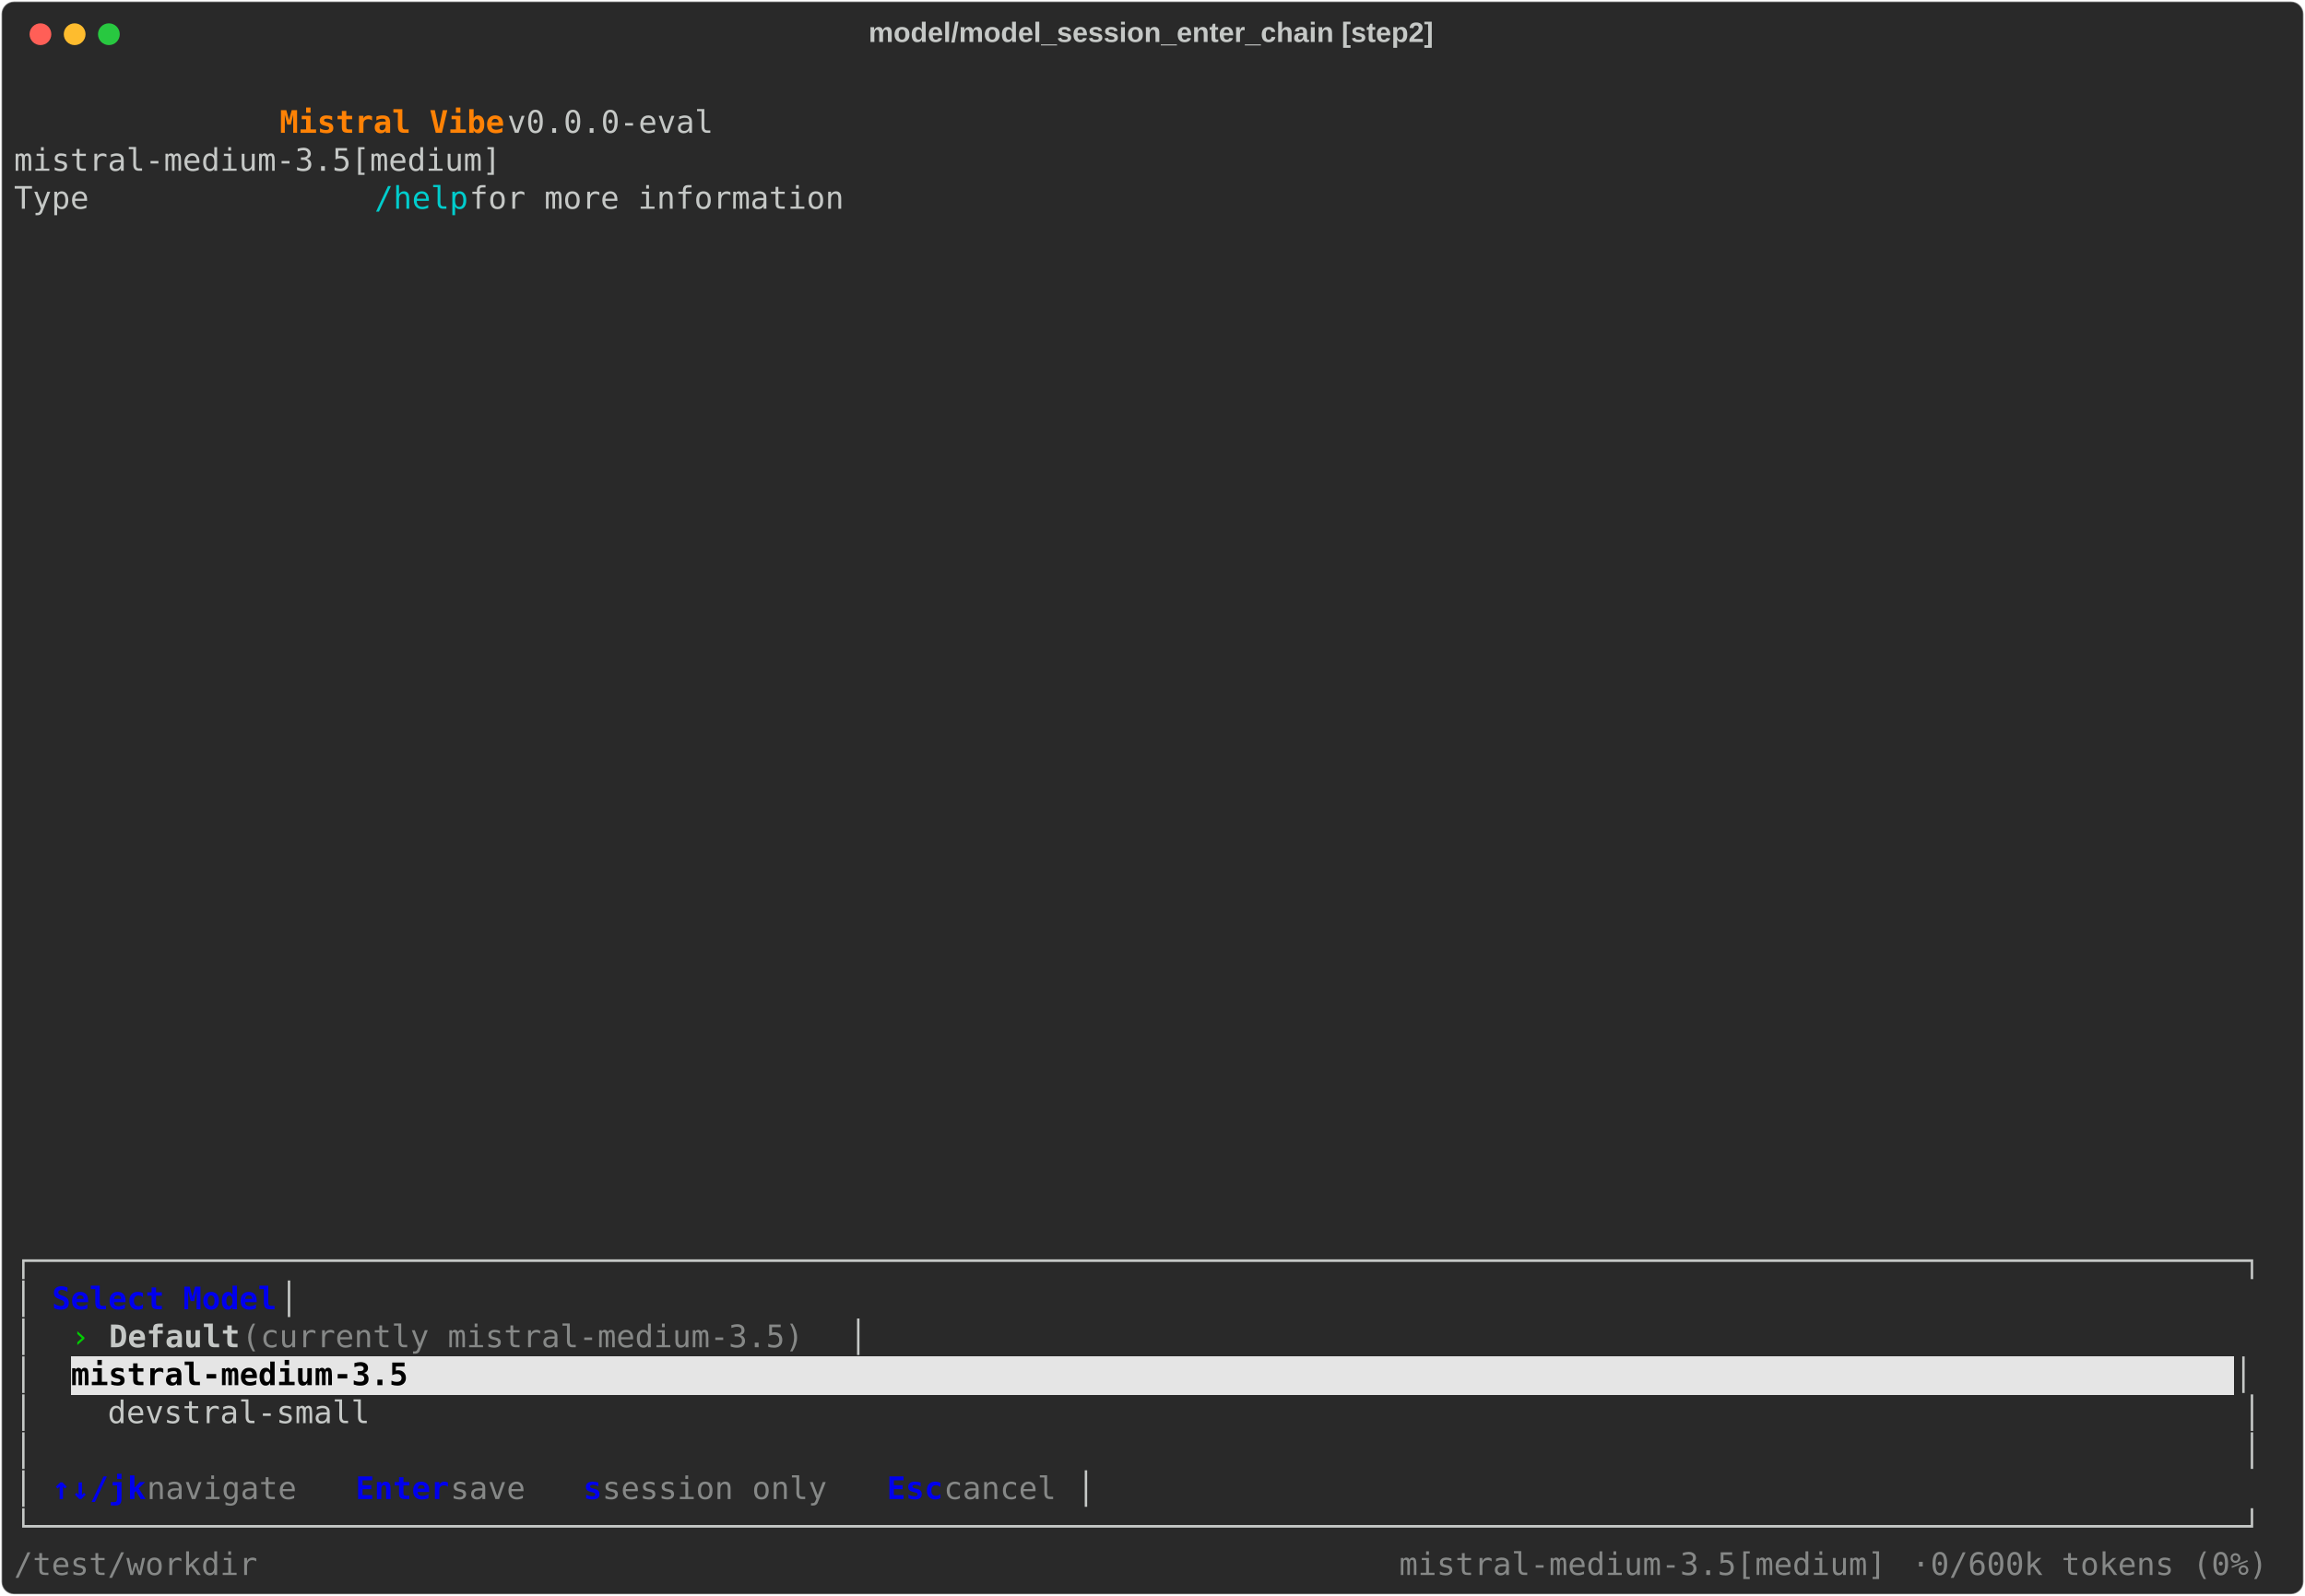
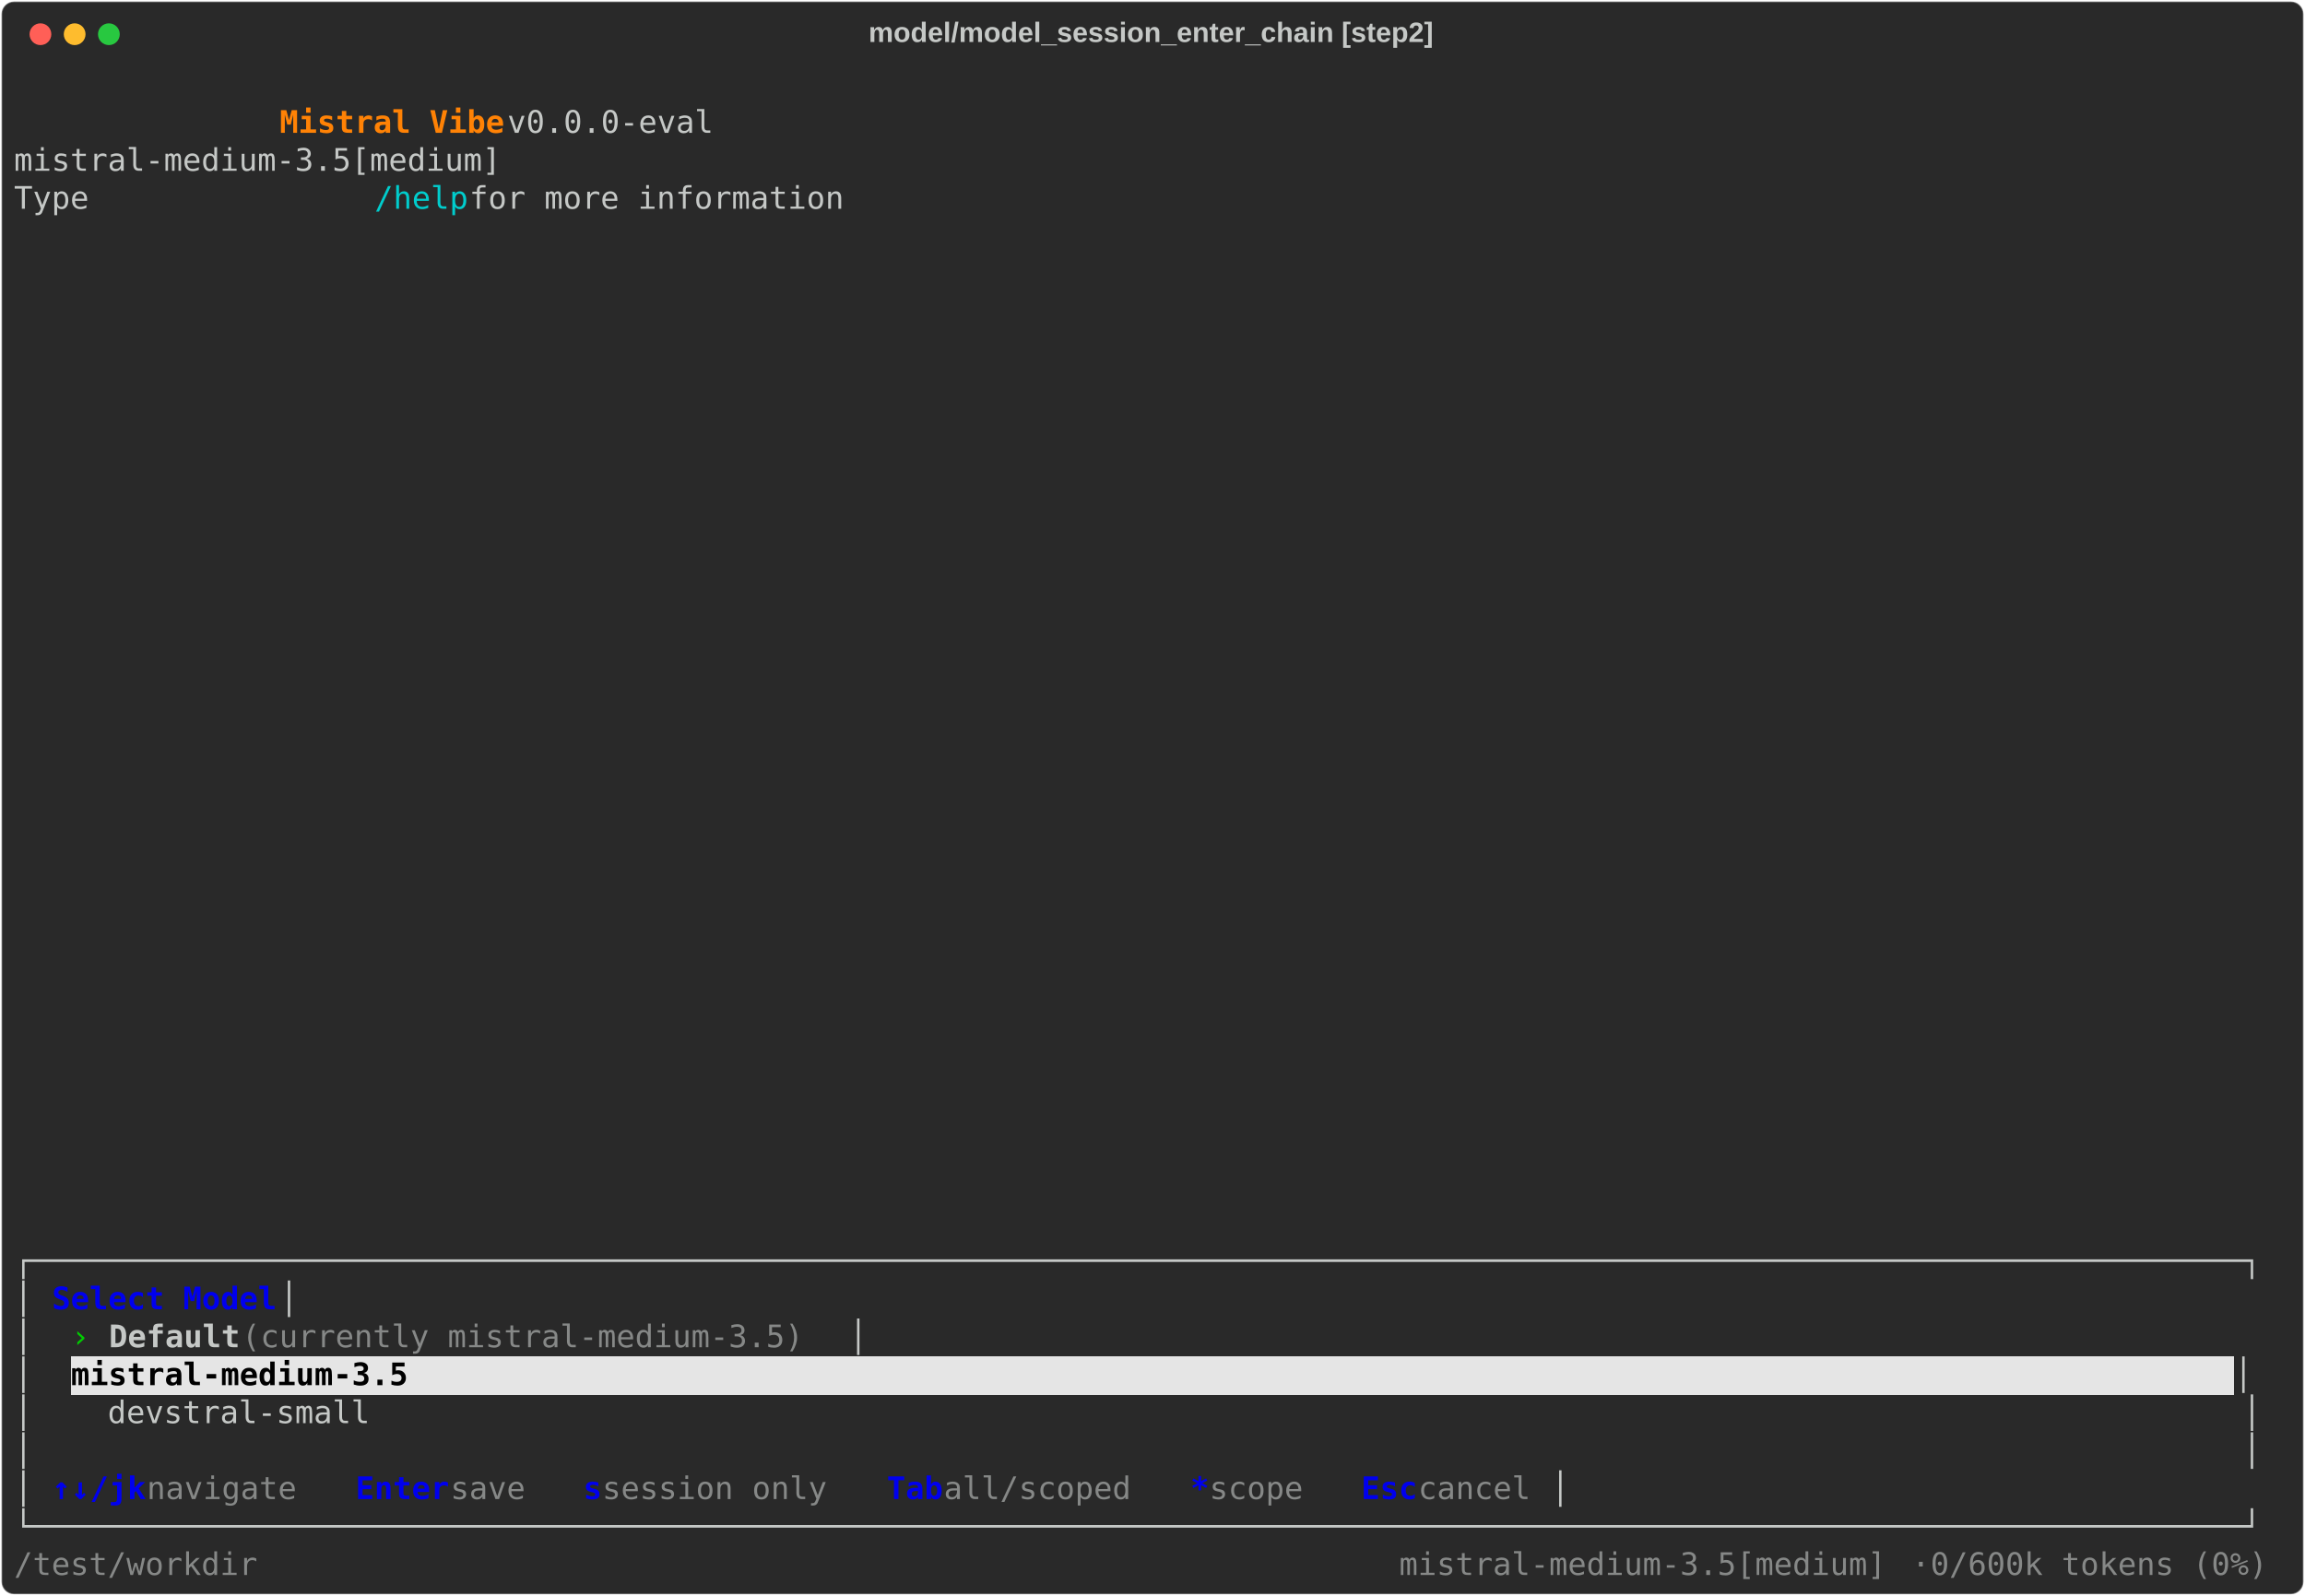
<svg xmlns="http://www.w3.org/2000/svg" class="rich-terminal" viewBox="0 0 1482 1026.0">
  <style>

    @font-face {
        font-family: "Fira Code";
        src: local("FiraCode-Regular"),
                url("https://cdnjs.cloudflare.com/ajax/libs/firacode/6.2.0/woff2/FiraCode-Regular.woff2") format("woff2"),
                url("https://cdnjs.cloudflare.com/ajax/libs/firacode/6.2.0/woff/FiraCode-Regular.woff") format("woff");
        font-style: normal;
        font-weight: 400;
    }
    @font-face {
        font-family: "Fira Code";
        src: local("FiraCode-Bold"),
                url("https://cdnjs.cloudflare.com/ajax/libs/firacode/6.2.0/woff2/FiraCode-Bold.woff2") format("woff2"),
                url("https://cdnjs.cloudflare.com/ajax/libs/firacode/6.2.0/woff/FiraCode-Bold.woff") format("woff");
        font-style: bold;
        font-weight: 700;
    }

    .vibe-matrix {
        font-family: Fira Code, monospace;
        font-size: 20px;
        line-height: 24.4px;
        font-variant-east-asian: full-width;
    }

    .vibe-title {
        font-size: 18px;
        font-weight: bold;
        font-family: arial;
    }

    .vibe-r1 { fill: #c5c8c6 }
.vibe-r2 { fill: #ff8205;font-weight: bold }
.vibe-r3 { fill: #00cdcd }
.vibe-r4 { fill: #0000ee;font-weight: bold }
.vibe-r5 { fill: #00cd00 }
.vibe-r6 { fill: #c5c8c6;font-weight: bold }
.vibe-r7 { fill: #868887 }
.vibe-r8 { fill: #000000;font-weight: bold }
    </style>
  <defs>
    <clipPath id="vibe-clip-terminal">
      <rect x="0" y="0" width="1463.0" height="975.0" />
    </clipPath>
    <clipPath id="vibe-line-0">
      <rect x="0" y="1.5" width="1464" height="24.65" />
    </clipPath>
    <clipPath id="vibe-line-1">
      <rect x="0" y="25.9" width="1464" height="24.65" />
    </clipPath>
    <clipPath id="vibe-line-2">
      <rect x="0" y="50.3" width="1464" height="24.65" />
    </clipPath>
    <clipPath id="vibe-line-3">
      <rect x="0" y="74.7" width="1464" height="24.65" />
    </clipPath>
    <clipPath id="vibe-line-4">
      <rect x="0" y="99.1" width="1464" height="24.65" />
    </clipPath>
    <clipPath id="vibe-line-5">
      <rect x="0" y="123.5" width="1464" height="24.65" />
    </clipPath>
    <clipPath id="vibe-line-6">
      <rect x="0" y="147.9" width="1464" height="24.65" />
    </clipPath>
    <clipPath id="vibe-line-7">
      <rect x="0" y="172.3" width="1464" height="24.65" />
    </clipPath>
    <clipPath id="vibe-line-8">
      <rect x="0" y="196.7" width="1464" height="24.65" />
    </clipPath>
    <clipPath id="vibe-line-9">
      <rect x="0" y="221.1" width="1464" height="24.65" />
    </clipPath>
    <clipPath id="vibe-line-10">
      <rect x="0" y="245.5" width="1464" height="24.65" />
    </clipPath>
    <clipPath id="vibe-line-11">
      <rect x="0" y="269.9" width="1464" height="24.65" />
    </clipPath>
    <clipPath id="vibe-line-12">
      <rect x="0" y="294.3" width="1464" height="24.65" />
    </clipPath>
    <clipPath id="vibe-line-13">
      <rect x="0" y="318.7" width="1464" height="24.65" />
    </clipPath>
    <clipPath id="vibe-line-14">
      <rect x="0" y="343.1" width="1464" height="24.65" />
    </clipPath>
    <clipPath id="vibe-line-15">
      <rect x="0" y="367.5" width="1464" height="24.65" />
    </clipPath>
    <clipPath id="vibe-line-16">
      <rect x="0" y="391.9" width="1464" height="24.65" />
    </clipPath>
    <clipPath id="vibe-line-17">
      <rect x="0" y="416.3" width="1464" height="24.65" />
    </clipPath>
    <clipPath id="vibe-line-18">
      <rect x="0" y="440.7" width="1464" height="24.65" />
    </clipPath>
    <clipPath id="vibe-line-19">
      <rect x="0" y="465.1" width="1464" height="24.65" />
    </clipPath>
    <clipPath id="vibe-line-20">
      <rect x="0" y="489.5" width="1464" height="24.65" />
    </clipPath>
    <clipPath id="vibe-line-21">
      <rect x="0" y="513.9" width="1464" height="24.65" />
    </clipPath>
    <clipPath id="vibe-line-22">
      <rect x="0" y="538.3" width="1464" height="24.65" />
    </clipPath>
    <clipPath id="vibe-line-23">
      <rect x="0" y="562.7" width="1464" height="24.65" />
    </clipPath>
    <clipPath id="vibe-line-24">
      <rect x="0" y="587.1" width="1464" height="24.65" />
    </clipPath>
    <clipPath id="vibe-line-25">
      <rect x="0" y="611.5" width="1464" height="24.65" />
    </clipPath>
    <clipPath id="vibe-line-26">
      <rect x="0" y="635.9" width="1464" height="24.65" />
    </clipPath>
    <clipPath id="vibe-line-27">
      <rect x="0" y="660.3" width="1464" height="24.65" />
    </clipPath>
    <clipPath id="vibe-line-28">
      <rect x="0" y="684.7" width="1464" height="24.65" />
    </clipPath>
    <clipPath id="vibe-line-29">
      <rect x="0" y="709.1" width="1464" height="24.65" />
    </clipPath>
    <clipPath id="vibe-line-30">
      <rect x="0" y="733.5" width="1464" height="24.65" />
    </clipPath>
    <clipPath id="vibe-line-31">
      <rect x="0" y="757.9" width="1464" height="24.65" />
    </clipPath>
    <clipPath id="vibe-line-32">
      <rect x="0" y="782.3" width="1464" height="24.65" />
    </clipPath>
    <clipPath id="vibe-line-33">
      <rect x="0" y="806.7" width="1464" height="24.65" />
    </clipPath>
    <clipPath id="vibe-line-34">
      <rect x="0" y="831.1" width="1464" height="24.65" />
    </clipPath>
    <clipPath id="vibe-line-35">
      <rect x="0" y="855.5" width="1464" height="24.65" />
    </clipPath>
    <clipPath id="vibe-line-36">
      <rect x="0" y="879.9" width="1464" height="24.65" />
    </clipPath>
    <clipPath id="vibe-line-37">
      <rect x="0" y="904.3" width="1464" height="24.65" />
    </clipPath>
    <clipPath id="vibe-line-38">
      <rect x="0" y="928.7" width="1464" height="24.65" />
    </clipPath>
  </defs>
  <rect fill="#292929" stroke="rgba(255,255,255,0.35)" stroke-width="1" x="1" y="1" width="1480" height="1024" rx="8" />
  <text class="vibe-title" fill="#c5c8c6" text-anchor="middle" x="740" y="27">model/model_session_enter_chain [step2]</text>
  <g transform="translate(26,22)">
    <circle cx="0" cy="0" r="7" fill="#ff5f57" />
    <circle cx="22" cy="0" r="7" fill="#febc2e" />
    <circle cx="44" cy="0" r="7" fill="#28c840" />
  </g>
  <g transform="translate(9, 41)" clip-path="url(#vibe-clip-terminal)">
    <rect fill="#e5e5e5" x="36.6" y="831.1" width="1390.8" height="24.65" shape-rendering="crispEdges" />
    <g class="vibe-matrix">
      <text class="vibe-r1" x="1464" y="20" textLength="12.2" clip-path="url(#vibe-line-0)">
</text>
      <text class="vibe-r2" x="170.8 183 195.2 207.4 219.6 231.8 244 256.2 268.4 280.6 292.8 305" y="44.4" clip-path="url(#vibe-line-1)" style="font-variant-ligatures:none;font-kerning:none">Mistral Vibe</text>
      <text class="vibe-r1" x="317.2 329.4 341.6 353.8 366 378.2 390.4 402.6 414.8 427 439.2 451.4 463.6 475.8 488 500.2 512.4 524.6 536.8 549 561.2 573.4 585.6 597.8 610 622.2 634.4 646.6 658.8 671 683.2 695.4 707.6 719.8 732 744.2 756.4 768.6 780.8 793 805.2 817.4 829.6 841.8 854 866.2 878.4 890.6 902.8 915 927.2 939.4 951.6 963.8 976 988.2 1000.4 1012.6 1024.8 1037 1049.2 1061.4 1073.6 1085.8 1098 1110.2 1122.4 1134.6 1146.8 1159 1171.2 1183.4 1195.6 1207.8 1220 1232.2 1244.4 1256.6 1268.8 1281 1293.2 1305.4 1317.6 1329.8 1342 1354.2 1366.4 1378.6 1390.8 1403 1415.2 1427.4 1439.6 1451.8" y="44.4" clip-path="url(#vibe-line-1)" style="font-variant-ligatures:none;font-kerning:none"> v0.0.0-eval                                                                                  </text>
      <text class="vibe-r1" x="1464" y="44.4" textLength="12.2" clip-path="url(#vibe-line-1)">
</text>
      <text class="vibe-r1" x="0 12.2 24.4 36.6 48.8 61 73.2 85.4 97.6 109.8 122 134.2 146.4 158.6 170.8 183 195.2 207.4 219.6 231.8 244 256.2 268.4 280.6 292.8 305 317.2 329.4 341.6 353.8 366 378.2 390.4 402.6 414.8 427 439.2 451.4 463.6 475.8 488 500.2 512.4 524.6 536.8 549 561.2 573.4 585.6 597.8 610 622.2 634.4 646.6 658.8 671 683.2 695.4 707.6 719.8 732 744.2 756.4 768.6 780.8 793 805.2 817.4 829.6 841.8 854 866.2 878.4 890.6 902.8 915 927.2 939.4 951.6 963.8 976 988.2 1000.4 1012.6 1024.8 1037 1049.2 1061.4 1073.6 1085.8 1098 1110.2 1122.4 1134.6 1146.8 1159 1171.2 1183.4 1195.6 1207.8 1220 1232.2 1244.4 1256.6 1268.8 1281 1293.2 1305.4 1317.6 1329.8 1342 1354.2 1366.4 1378.6 1390.8 1403 1415.2 1427.4 1439.6 1451.8" y="68.8" clip-path="url(#vibe-line-2)" style="font-variant-ligatures:none;font-kerning:none">              mistral-medium-3.5[medium]                                                                                </text>
      <text class="vibe-r1" x="1464" y="68.8" textLength="12.2" clip-path="url(#vibe-line-2)">
</text>
      <text class="vibe-r1" x="0 12.2 24.4 36.6 48.8 61 73.2 85.4 97.6 109.8 122 134.2 146.4 158.6 170.8 183 195.2 207.4 219.6" y="93.2" clip-path="url(#vibe-line-3)" style="font-variant-ligatures:none;font-kerning:none">              Type </text>
      <text class="vibe-r3" x="231.8 244 256.2 268.4 280.6" y="93.2" clip-path="url(#vibe-line-3)" style="font-variant-ligatures:none;font-kerning:none">/help</text>
      <text class="vibe-r1" x="292.8 305 317.2 329.4 341.6 353.8 366 378.2 390.4 402.6 414.8 427 439.2 451.4 463.6 475.8 488 500.2 512.4 524.6 536.8 549 561.2 573.4 585.6 597.8 610 622.2 634.4 646.6 658.8 671 683.2 695.4 707.6 719.8 732 744.2 756.4 768.6 780.8 793 805.2 817.4 829.6 841.8 854 866.2 878.4 890.6 902.8 915 927.2 939.4 951.6 963.8 976 988.2 1000.4 1012.6 1024.8 1037 1049.2 1061.4 1073.6 1085.8 1098 1110.2 1122.4 1134.6 1146.8 1159 1171.2 1183.4 1195.6 1207.8 1220 1232.2 1244.4 1256.6 1268.8 1281 1293.2 1305.4 1317.6 1329.8 1342 1354.2 1366.4 1378.6 1390.8 1403 1415.2 1427.4 1439.6 1451.8" y="93.2" clip-path="url(#vibe-line-3)" style="font-variant-ligatures:none;font-kerning:none"> for more information                                                                           </text>
      <text class="vibe-r1" x="1464" y="93.2" textLength="12.2" clip-path="url(#vibe-line-3)">
</text>
      <text class="vibe-r1" x="1464" y="117.6" textLength="12.2" clip-path="url(#vibe-line-4)">
</text>
      <text class="vibe-r1" x="1464" y="142" textLength="12.2" clip-path="url(#vibe-line-5)">
</text>
      <text class="vibe-r1" x="1464" y="166.4" textLength="12.2" clip-path="url(#vibe-line-6)">
</text>
      <text class="vibe-r1" x="1464" y="190.8" textLength="12.2" clip-path="url(#vibe-line-7)">
</text>
      <text class="vibe-r1" x="1464" y="215.2" textLength="12.2" clip-path="url(#vibe-line-8)">
</text>
      <text class="vibe-r1" x="1464" y="239.6" textLength="12.2" clip-path="url(#vibe-line-9)">
</text>
      <text class="vibe-r1" x="1464" y="264" textLength="12.2" clip-path="url(#vibe-line-10)">
</text>
      <text class="vibe-r1" x="1464" y="288.4" textLength="12.2" clip-path="url(#vibe-line-11)">
</text>
      <text class="vibe-r1" x="1464" y="312.8" textLength="12.2" clip-path="url(#vibe-line-12)">
</text>
      <text class="vibe-r1" x="1464" y="337.2" textLength="12.2" clip-path="url(#vibe-line-13)">
</text>
      <text class="vibe-r1" x="1464" y="361.6" textLength="12.2" clip-path="url(#vibe-line-14)">
</text>
      <text class="vibe-r1" x="1464" y="386" textLength="12.2" clip-path="url(#vibe-line-15)">
</text>
      <text class="vibe-r1" x="1464" y="410.4" textLength="12.2" clip-path="url(#vibe-line-16)">
</text>
      <text class="vibe-r1" x="1464" y="434.8" textLength="12.2" clip-path="url(#vibe-line-17)">
</text>
      <text class="vibe-r1" x="1464" y="459.2" textLength="12.2" clip-path="url(#vibe-line-18)">
</text>
      <text class="vibe-r1" x="1464" y="483.6" textLength="12.2" clip-path="url(#vibe-line-19)">
</text>
      <text class="vibe-r1" x="1464" y="508" textLength="12.2" clip-path="url(#vibe-line-20)">
</text>
      <text class="vibe-r1" x="1464" y="532.4" textLength="12.2" clip-path="url(#vibe-line-21)">
</text>
      <text class="vibe-r1" x="1464" y="556.8" textLength="12.2" clip-path="url(#vibe-line-22)">
</text>
      <text class="vibe-r1" x="1464" y="581.2" textLength="12.2" clip-path="url(#vibe-line-23)">
</text>
      <text class="vibe-r1" x="1464" y="605.6" textLength="12.2" clip-path="url(#vibe-line-24)">
</text>
      <text class="vibe-r1" x="1464" y="630" textLength="12.2" clip-path="url(#vibe-line-25)">
</text>
      <text class="vibe-r1" x="1464" y="654.4" textLength="12.2" clip-path="url(#vibe-line-26)">
</text>
      <text class="vibe-r1" x="1464" y="678.8" textLength="12.2" clip-path="url(#vibe-line-27)">
</text>
      <text class="vibe-r1" x="1464" y="703.2" textLength="12.2" clip-path="url(#vibe-line-28)">
</text>
      <text class="vibe-r1" x="1464" y="727.6" textLength="12.2" clip-path="url(#vibe-line-29)">
</text>
      <text class="vibe-r1" x="1464" y="752" textLength="12.2" clip-path="url(#vibe-line-30)">
</text>
      <text class="vibe-r1" x="0 12.2 24.4 36.6 48.8 61 73.2 85.4 97.6 109.8 122 134.2 146.4 158.6 170.8 183 195.2 207.4 219.6 231.8 244 256.2 268.4 280.6 292.8 305 317.2 329.4 341.6 353.8 366 378.2 390.4 402.6 414.8 427 439.2 451.4 463.6 475.8 488 500.2 512.4 524.6 536.8 549 561.2 573.4 585.6 597.8 610 622.2 634.4 646.6 658.8 671 683.2 695.4 707.6 719.8 732 744.2 756.4 768.6 780.8 793 805.2 817.4 829.6 841.8 854 866.2 878.4 890.6 902.8 915 927.2 939.4 951.6 963.8 976 988.2 1000.4 1012.6 1024.8 1037 1049.2 1061.4 1073.6 1085.8 1098 1110.2 1122.4 1134.6 1146.8 1159 1171.2 1183.4 1195.6 1207.8 1220 1232.2 1244.4 1256.6 1268.8 1281 1293.2 1305.4 1317.6 1329.8 1342 1354.2 1366.4 1378.6 1390.8 1403 1415.2 1427.4 1439.6 1451.8" y="776.4" clip-path="url(#vibe-line-31)" style="font-variant-ligatures:none;font-kerning:none">┌──────────────────────────────────────────────────────────────────────────────────────────────────────────────────────┐</text>
      <text class="vibe-r1" x="1464" y="776.4" textLength="12.2" clip-path="url(#vibe-line-31)">
</text>
      <text class="vibe-r1" x="0 12.2" y="800.8" clip-path="url(#vibe-line-32)" style="font-variant-ligatures:none;font-kerning:none">│ </text>
      <text class="vibe-r4" x="24.4 36.6 48.8 61 73.2 85.4 97.6 109.8 122 134.2 146.4 158.6" y="800.8" clip-path="url(#vibe-line-32)" style="font-variant-ligatures:none;font-kerning:none">Select Model</text>
      <text class="vibe-r1" x="170.8 183 195.2 207.4 219.6 231.8 244 256.2 268.4 280.6 292.8 305 317.2 329.4 341.6 353.8 366 378.2 390.4 402.6 414.8 427 439.2 451.4 463.6 475.8 488 500.2 512.4 524.6 536.8 549 561.2 573.4 585.6 597.8 610 622.2 634.4 646.6 658.8 671 683.2 695.4 707.6 719.8 732 744.2 756.4 768.6 780.8 793 805.2 817.4 829.6 841.8 854 866.2 878.4 890.6 902.8 915 927.2 939.4 951.6 963.8 976 988.2 1000.4 1012.6 1024.8 1037 1049.2 1061.4 1073.6 1085.8 1098 1110.2 1122.4 1134.6 1146.8 1159 1171.2 1183.4 1195.6 1207.8 1220 1232.2 1244.4 1256.6 1268.8 1281 1293.2 1305.4 1317.6 1329.8 1342 1354.2 1366.4 1378.6 1390.8 1403 1415.2 1427.4 1439.6 1451.8" y="800.8" clip-path="url(#vibe-line-32)" style="font-variant-ligatures:none;font-kerning:none">                                                                                                         │</text>
      <text class="vibe-r1" x="1464" y="800.8" textLength="12.2" clip-path="url(#vibe-line-32)">
</text>
      <text class="vibe-r1" x="0 12.2 24.4" y="825.2" clip-path="url(#vibe-line-33)" style="font-variant-ligatures:none;font-kerning:none">│  </text>
      <text class="vibe-r5" x="36.6" y="825.2" textLength="12.2" clip-path="url(#vibe-line-33)">›</text>
      <text class="vibe-r6" x="61 73.2 85.4 97.6 109.8 122 134.2" y="825.2" clip-path="url(#vibe-line-33)" style="font-variant-ligatures:none;font-kerning:none">Default</text>
      <text class="vibe-r7" x="146.4 158.6 170.8 183 195.2 207.4 219.6 231.8 244 256.2 268.4 280.6 292.8 305 317.2 329.4 341.6 353.8 366 378.2 390.4 402.6 414.8 427 439.2 451.4 463.6 475.8 488 500.2 512.4 524.6" y="825.2" clip-path="url(#vibe-line-33)" style="font-variant-ligatures:none;font-kerning:none">  (currently mistral-medium-3.5)</text>
      <text class="vibe-r1" x="536.8 549 561.2 573.4 585.6 597.8 610 622.2 634.4 646.6 658.8 671 683.2 695.4 707.6 719.8 732 744.2 756.4 768.6 780.8 793 805.2 817.4 829.6 841.8 854 866.2 878.4 890.6 902.8 915 927.2 939.4 951.6 963.8 976 988.2 1000.4 1012.6 1024.8 1037 1049.2 1061.4 1073.6 1085.8 1098 1110.2 1122.4 1134.6 1146.8 1159 1171.2 1183.4 1195.6 1207.8 1220 1232.2 1244.4 1256.6 1268.8 1281 1293.2 1305.4 1317.6 1329.8 1342 1354.2 1366.4 1378.6 1390.8 1403 1415.2 1427.4 1439.6 1451.8" y="825.2" clip-path="url(#vibe-line-33)" style="font-variant-ligatures:none;font-kerning:none">                                                                           │</text>
      <text class="vibe-r1" x="1464" y="825.2" textLength="12.2" clip-path="url(#vibe-line-33)">
</text>
      <text class="vibe-r1" x="0 12.2 24.4" y="849.6" clip-path="url(#vibe-line-34)" style="font-variant-ligatures:none;font-kerning:none">│  </text>
      <text class="vibe-r8" x="36.6 48.8 61 73.2 85.4 97.6 109.8 122 134.2 146.4 158.6 170.8 183 195.2 207.4 219.6 231.8 244 256.2 268.4 280.6 292.8 305 317.2 329.4 341.6 353.8 366 378.2 390.4 402.6 414.8 427 439.2 451.4 463.6 475.8 488 500.2 512.4 524.6 536.8 549 561.2 573.4 585.6 597.8 610 622.2 634.4 646.6 658.8 671 683.2 695.4 707.6 719.8 732 744.2 756.4 768.6 780.8 793 805.2 817.4 829.6 841.8 854 866.2 878.4 890.6 902.8 915 927.2 939.4 951.6 963.8 976 988.2 1000.4 1012.6 1024.8 1037 1049.2 1061.4 1073.6 1085.8 1098 1110.2 1122.4 1134.6 1146.8 1159 1171.2 1183.4 1195.6 1207.8 1220 1232.2 1244.4 1256.6 1268.8 1281 1293.2 1305.4 1317.6 1329.8 1342 1354.2 1366.4 1378.6 1390.8 1403 1415.2" y="849.6" clip-path="url(#vibe-line-34)" style="font-variant-ligatures:none;font-kerning:none">  mistral-medium-3.5                                                                                              </text>
      <text class="vibe-r1" x="1427.4 1439.6 1451.8" y="849.6" clip-path="url(#vibe-line-34)" style="font-variant-ligatures:none;font-kerning:none">  │</text>
      <text class="vibe-r1" x="1464" y="849.6" textLength="12.2" clip-path="url(#vibe-line-34)">
</text>
      <text class="vibe-r1" x="0 12.2 24.4 36.6 48.8 61 73.2 85.4 97.6 109.8 122 134.2 146.4 158.6 170.8 183 195.2 207.4 219.6 231.8 244 256.2 268.4 280.6 292.8 305 317.2 329.4 341.6 353.8 366 378.2 390.4 402.6 414.8 427 439.2 451.4 463.6 475.8 488 500.2 512.4 524.6 536.8 549 561.2 573.4 585.6 597.8 610 622.2 634.4 646.6 658.8 671 683.2 695.4 707.6 719.8 732 744.2 756.4 768.6 780.8 793 805.2 817.4 829.6 841.8 854 866.2 878.4 890.6 902.8 915 927.2 939.4 951.6 963.8 976 988.2 1000.4 1012.6 1024.8 1037 1049.2 1061.4 1073.6 1085.8 1098 1110.2 1122.4 1134.6 1146.8 1159 1171.2 1183.4 1195.6 1207.8 1220 1232.2 1244.4 1256.6 1268.8 1281 1293.2 1305.4 1317.6 1329.8 1342 1354.2 1366.4 1378.6 1390.8 1403 1415.2 1427.4 1439.6 1451.8" y="874" clip-path="url(#vibe-line-35)" style="font-variant-ligatures:none;font-kerning:none">│    devstral-small                                                                                                    │</text>
      <text class="vibe-r1" x="1464" y="874" textLength="12.2" clip-path="url(#vibe-line-35)">
</text>
      <text class="vibe-r1" x="0 12.2 24.4 36.6 48.8 61 73.2 85.4 97.6 109.8 122 134.2 146.4 158.6 170.8 183 195.2 207.4 219.6 231.8 244 256.2 268.4 280.6 292.8 305 317.2 329.4 341.6 353.8 366 378.2 390.4 402.6 414.8 427 439.2 451.4 463.6 475.8 488 500.2 512.4 524.6 536.8 549 561.2 573.4 585.6 597.8 610 622.2 634.4 646.6 658.8 671 683.2 695.4 707.6 719.8 732 744.2 756.4 768.6 780.8 793 805.2 817.4 829.6 841.8 854 866.2 878.4 890.6 902.8 915 927.2 939.4 951.6 963.8 976 988.2 1000.4 1012.6 1024.8 1037 1049.2 1061.4 1073.6 1085.8 1098 1110.2 1122.4 1134.6 1146.8 1159 1171.2 1183.4 1195.6 1207.8 1220 1232.2 1244.4 1256.6 1268.8 1281 1293.2 1305.4 1317.6 1329.8 1342 1354.2 1366.4 1378.6 1390.8 1403 1415.2 1427.4 1439.6 1451.8" y="898.4" clip-path="url(#vibe-line-36)" style="font-variant-ligatures:none;font-kerning:none">│                                                                                                                      │</text>
      <text class="vibe-r1" x="1464" y="898.4" textLength="12.2" clip-path="url(#vibe-line-36)">
</text>
      <text class="vibe-r1" x="0 12.2" y="922.8" clip-path="url(#vibe-line-37)" style="font-variant-ligatures:none;font-kerning:none">│ </text>
      <text class="vibe-r4" x="24.4" y="922.8" textLength="12.2" clip-path="url(#vibe-line-37)">↑</text>
      <text class="vibe-r4" x="36.6" y="922.8" textLength="12.2" clip-path="url(#vibe-line-37)">↓</text>
      <text class="vibe-r4" x="48.8 61 73.2" y="922.8" clip-path="url(#vibe-line-37)" style="font-variant-ligatures:none;font-kerning:none">/jk</text>
      <text class="vibe-r7" x="85.4 97.6 109.8 122 134.2 146.4 158.6 170.8 183 195.2 207.4" y="922.8" clip-path="url(#vibe-line-37)" style="font-variant-ligatures:none;font-kerning:none"> navigate  </text>
      <text class="vibe-r4" x="219.6 231.8 244 256.2 268.4" y="922.8" clip-path="url(#vibe-line-37)" style="font-variant-ligatures:none;font-kerning:none">Enter</text>
      <text class="vibe-r7" x="280.6 292.8 305 317.2 329.4 341.6 353.8" y="922.8" clip-path="url(#vibe-line-37)" style="font-variant-ligatures:none;font-kerning:none"> save  </text>
      <text class="vibe-r4" x="366" y="922.8" textLength="12.2" clip-path="url(#vibe-line-37)">s</text>
      <text class="vibe-r7" x="378.2 390.4 402.6 414.8 427 439.2 451.4 463.6 475.8 488 500.2 512.4 524.6 536.8 549" y="922.8" clip-path="url(#vibe-line-37)" style="font-variant-ligatures:none;font-kerning:none"> session only  </text>
-       <text class="vibe-r4" x="561.2 573.4 585.6" y="922.8" clip-path="url(#vibe-line-37)" style="font-variant-ligatures:none;font-kerning:none">Esc</text>
-       <text class="vibe-r7" x="597.8 610 622.2 634.4 646.6 658.8 671" y="922.8" clip-path="url(#vibe-line-37)" style="font-variant-ligatures:none;font-kerning:none"> cancel</text>
-       <text class="vibe-r1" x="683.2 695.4 707.6 719.8 732 744.2 756.4 768.6 780.8 793 805.2 817.4 829.6 841.8 854 866.2 878.4 890.6 902.8 915 927.2 939.4 951.6 963.8 976 988.2 1000.4 1012.6 1024.8 1037 1049.2 1061.4 1073.6 1085.8 1098 1110.2 1122.4 1134.6 1146.8 1159 1171.2 1183.4 1195.6 1207.8 1220 1232.2 1244.4 1256.6 1268.8 1281 1293.2 1305.4 1317.6 1329.8 1342 1354.2 1366.4 1378.6 1390.8 1403 1415.2 1427.4 1439.6 1451.8" y="922.8" clip-path="url(#vibe-line-37)" style="font-variant-ligatures:none;font-kerning:none">                                                               │</text>
+       <text class="vibe-r4" x="561.2 573.4 585.6" y="922.8" clip-path="url(#vibe-line-37)" style="font-variant-ligatures:none;font-kerning:none">Tab</text>
+       <text class="vibe-r7" x="597.8 610 622.2 634.4 646.6 658.8 671 683.2 695.4 707.6 719.8 732 744.2" y="922.8" clip-path="url(#vibe-line-37)" style="font-variant-ligatures:none;font-kerning:none"> all/scoped  </text>
+       <text class="vibe-r4" x="756.4" y="922.8" textLength="12.2" clip-path="url(#vibe-line-37)">*</text>
+       <text class="vibe-r7" x="768.6 780.8 793 805.2 817.4 829.6 841.8 854" y="922.8" clip-path="url(#vibe-line-37)" style="font-variant-ligatures:none;font-kerning:none"> scope  </text>
+       <text class="vibe-r4" x="866.2 878.4 890.6" y="922.8" clip-path="url(#vibe-line-37)" style="font-variant-ligatures:none;font-kerning:none">Esc</text>
+       <text class="vibe-r7" x="902.8 915 927.2 939.4 951.6 963.8 976" y="922.8" clip-path="url(#vibe-line-37)" style="font-variant-ligatures:none;font-kerning:none"> cancel</text>
+       <text class="vibe-r1" x="988.2 1000.4 1012.6 1024.8 1037 1049.2 1061.4 1073.6 1085.8 1098 1110.2 1122.4 1134.6 1146.8 1159 1171.2 1183.4 1195.6 1207.8 1220 1232.2 1244.4 1256.6 1268.8 1281 1293.2 1305.4 1317.6 1329.8 1342 1354.2 1366.4 1378.6 1390.8 1403 1415.2 1427.4 1439.6 1451.8" y="922.8" clip-path="url(#vibe-line-37)" style="font-variant-ligatures:none;font-kerning:none">                                      │</text>
      <text class="vibe-r1" x="1464" y="922.8" textLength="12.2" clip-path="url(#vibe-line-37)">
</text>
      <text class="vibe-r1" x="0 12.2 24.4 36.6 48.8 61 73.2 85.4 97.6 109.8 122 134.2 146.4 158.6 170.8 183 195.2 207.4 219.6 231.8 244 256.2 268.4 280.6 292.8 305 317.2 329.4 341.6 353.8 366 378.2 390.4 402.6 414.8 427 439.2 451.4 463.6 475.8 488 500.2 512.4 524.6 536.8 549 561.2 573.4 585.6 597.8 610 622.2 634.4 646.6 658.8 671 683.2 695.4 707.6 719.8 732 744.2 756.4 768.6 780.8 793 805.2 817.4 829.6 841.8 854 866.2 878.4 890.6 902.8 915 927.2 939.4 951.6 963.8 976 988.2 1000.4 1012.6 1024.8 1037 1049.2 1061.4 1073.6 1085.8 1098 1110.2 1122.4 1134.6 1146.8 1159 1171.2 1183.4 1195.6 1207.8 1220 1232.2 1244.4 1256.6 1268.8 1281 1293.2 1305.4 1317.6 1329.8 1342 1354.2 1366.4 1378.6 1390.8 1403 1415.2 1427.4 1439.6 1451.8" y="947.2" clip-path="url(#vibe-line-38)" style="font-variant-ligatures:none;font-kerning:none">└──────────────────────────────────────────────────────────────────────────────────────────────────────────────────────┘</text>
      <text class="vibe-r1" x="1464" y="947.2" textLength="12.2" clip-path="url(#vibe-line-38)">
</text>
      <text class="vibe-r7" x="0 12.2 24.4 36.6 48.8 61 73.2 85.4 97.6 109.8 122 134.2 146.4" y="971.6" clip-path="url(#vibe-line-39)" style="font-variant-ligatures:none;font-kerning:none">/test/workdir</text>
      <text class="vibe-r7" x="890.6 902.8 915 927.2 939.4 951.6 963.8 976 988.2 1000.4 1012.6 1024.8 1037 1049.2 1061.4 1073.6 1085.8 1098 1110.2 1122.4 1134.6 1146.8 1159 1171.2 1183.4 1195.6 1207.8" y="971.6" clip-path="url(#vibe-line-39)" style="font-variant-ligatures:none;font-kerning:none">mistral-medium-3.5[medium] </text>
      <text class="vibe-r7" x="1220" y="971.6" textLength="12.2" clip-path="url(#vibe-line-39)">·</text>
      <text class="vibe-r7" x="1232.2 1244.4 1256.6 1268.8 1281 1293.2 1305.4 1317.6 1329.8 1342 1354.2 1366.4 1378.6 1390.8 1403 1415.2 1427.4 1439.6 1451.8" y="971.6" clip-path="url(#vibe-line-39)" style="font-variant-ligatures:none;font-kerning:none"> 0/600k tokens (0%)</text>
      <text class="vibe-r1" x="1464" y="971.6" textLength="12.2" clip-path="url(#vibe-line-39)">
</text>
    </g>
  </g>
</svg>
